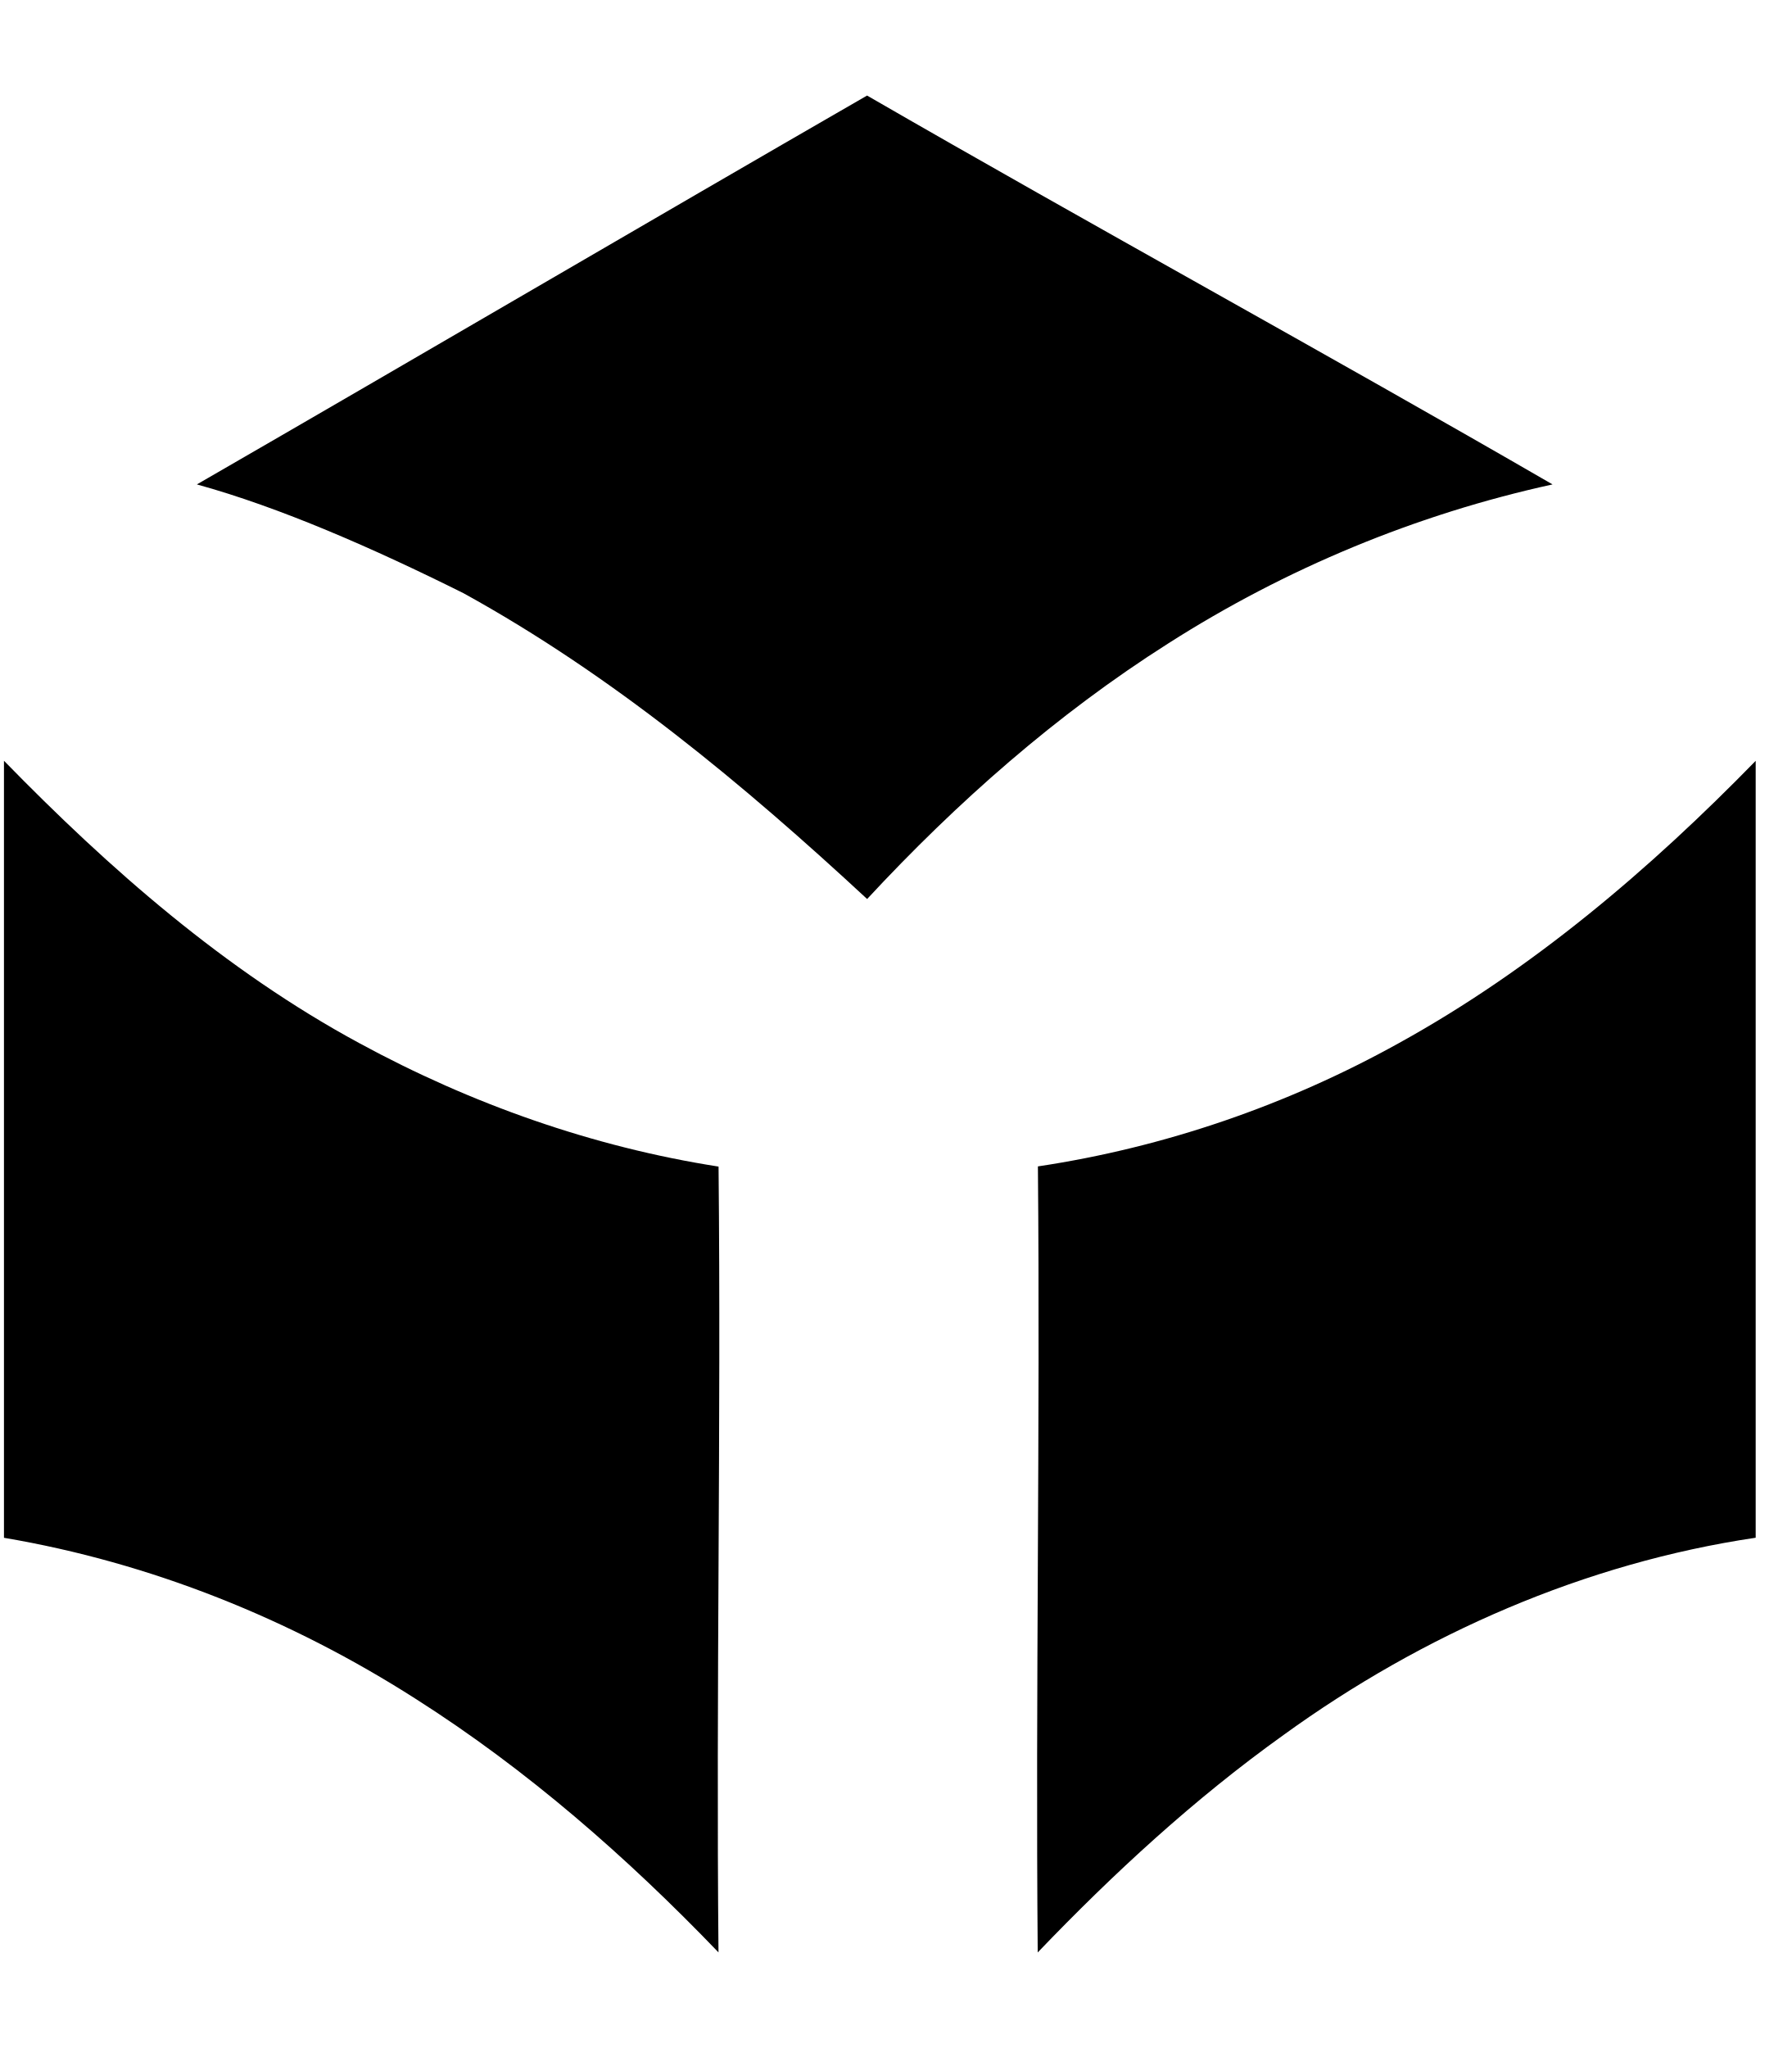
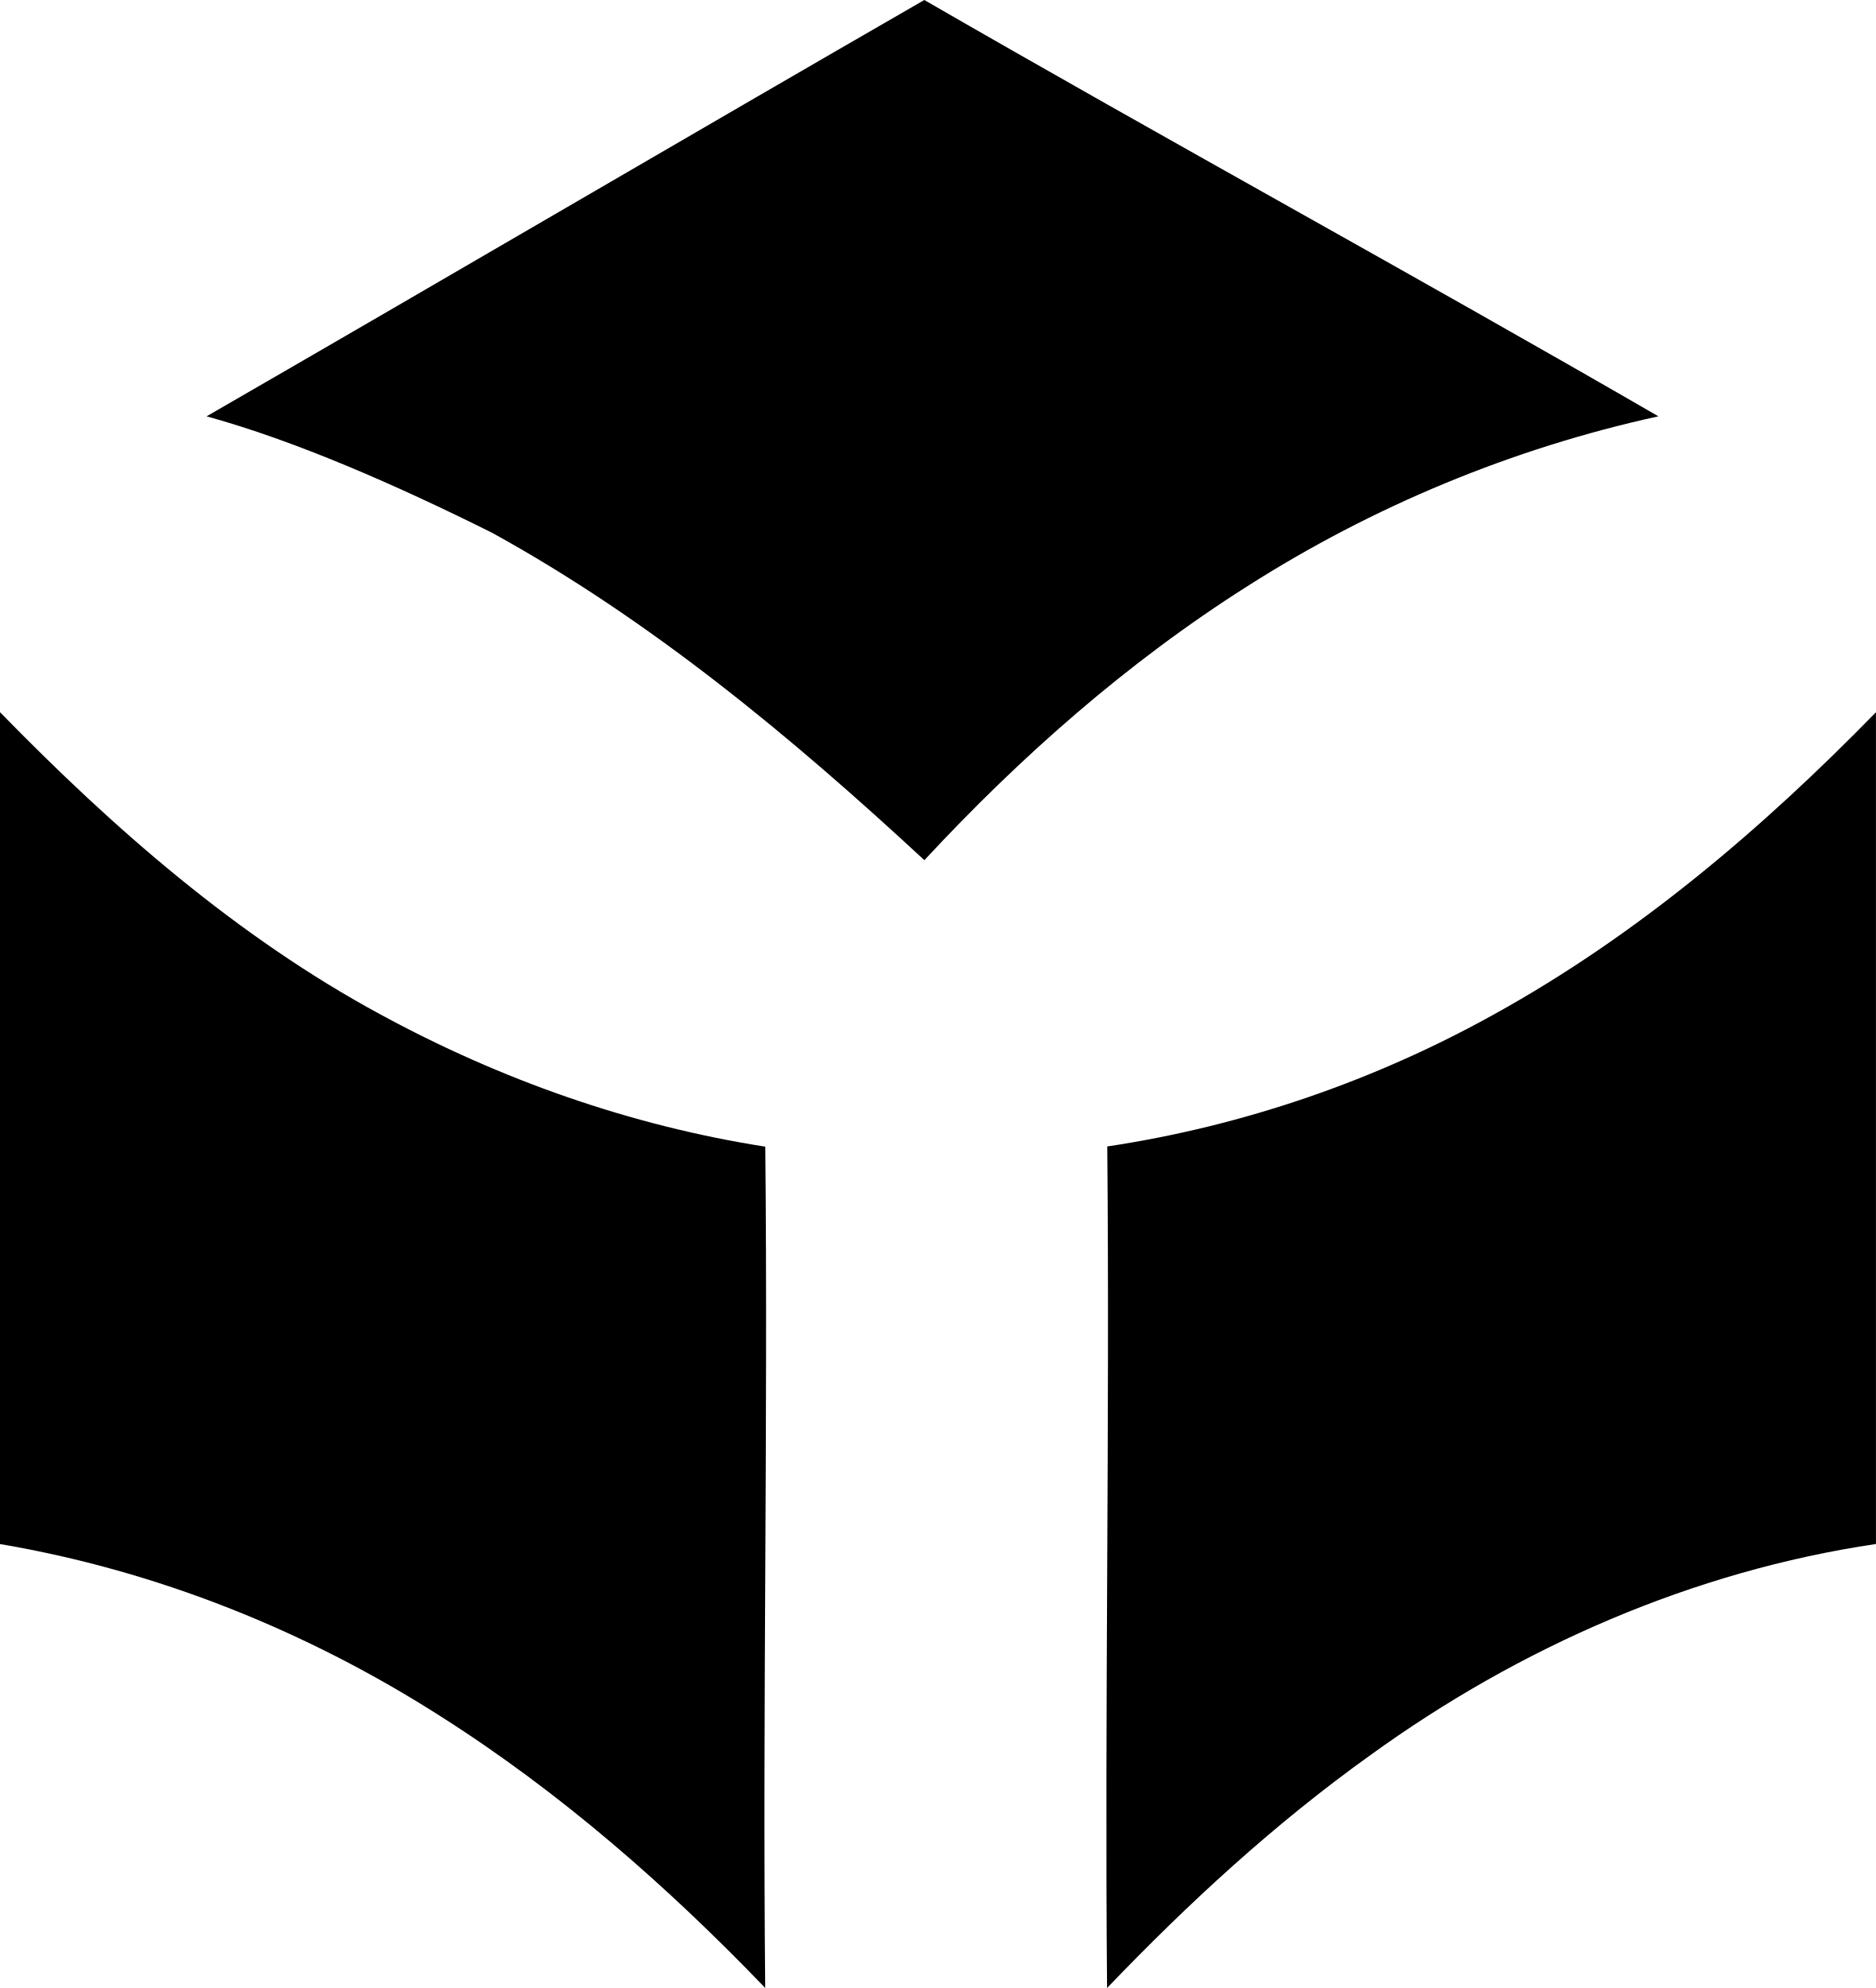
- <svg xmlns="http://www.w3.org/2000/svg" version="1.1" width="28" height="32" viewBox="0 0 28 32" id="svg6">
+ <svg xmlns="http://www.w3.org/2000/svg" version="1.1" width="27.377" height="29.014" viewBox="0 0 27.377 29.014" id="svg6">
  <defs id="defs10" />
-   <path fill="#000000" d="m 3.077,7.569 c 3.496,-2.017 6.977,-4.06 10.474,-6.076 3.555,2.053 7.16,4.02 10.713,6.076 -2.127,0.465 -4.169,1.312 -6.005,2.484 -1.744,1.106 -3.304,2.482 -4.707,3.994 C 11.615,12.252 9.564,10.546 7.242,9.268 5.834,8.566 4.369,7.925 3.077,7.569 Z m -3.015,4.318 v 12.141 c 2.289,0.387 4.482,1.268 6.435,2.517 1.742,1.107 3.304,2.475 4.732,3.961 C 11.19,26.413 11.271,22.32 11.23,18.228 9.265,17.921 7.363,17.249 5.617,16.3 3.524,15.168 1.716,13.583 0.063,11.888 Z m 21.807,4.408 c -1.748,0.972 -3.669,1.633 -5.648,1.93 0.037,4.094 -0.038,8.188 -0.003,12.282 1.184,-1.236 2.448,-2.401 3.842,-3.398 2.178,-1.577 4.712,-2.687 7.379,-3.082 V 11.888 c -1.657,1.698 -3.486,3.256 -5.57,4.407 z" id="path4" style="stroke:none;stroke-opacity:1" />
+   <path fill="#000000" d="M 3.015,6.076 C 6.511,4.059 9.992,2.016 13.489,0 17.044,2.053 20.649,4.02 24.202,6.076 22.075,6.541 20.033,7.388 18.197,8.56 16.453,9.666 14.893,11.042 13.49,12.554 11.553,10.759 9.502,9.053 7.18,7.775 5.772,7.073 4.307,6.432 3.015,6.076 Z M 0,10.394 v 12.141 c 2.289,0.387 4.482,1.268 6.435,2.517 1.742,1.107 3.304,2.475 4.732,3.961 C 11.128,24.92 11.209,20.827 11.168,16.735 9.203,16.428 7.301,15.756 5.555,14.807 3.462,13.675 1.654,12.09 0.001,10.395 Z m 21.807,4.408 c -1.748,0.972 -3.669,1.633 -5.648,1.93 0.037,4.094 -0.038,8.188 -0.003,12.282 1.184,-1.236 2.448,-2.401 3.842,-3.398 2.178,-1.577 4.712,-2.687 7.379,-3.082 V 10.395 c -1.657,1.698 -3.486,3.256 -5.57,4.407 z" id="path4" style="stroke:none;stroke-opacity:1" />
</svg>
